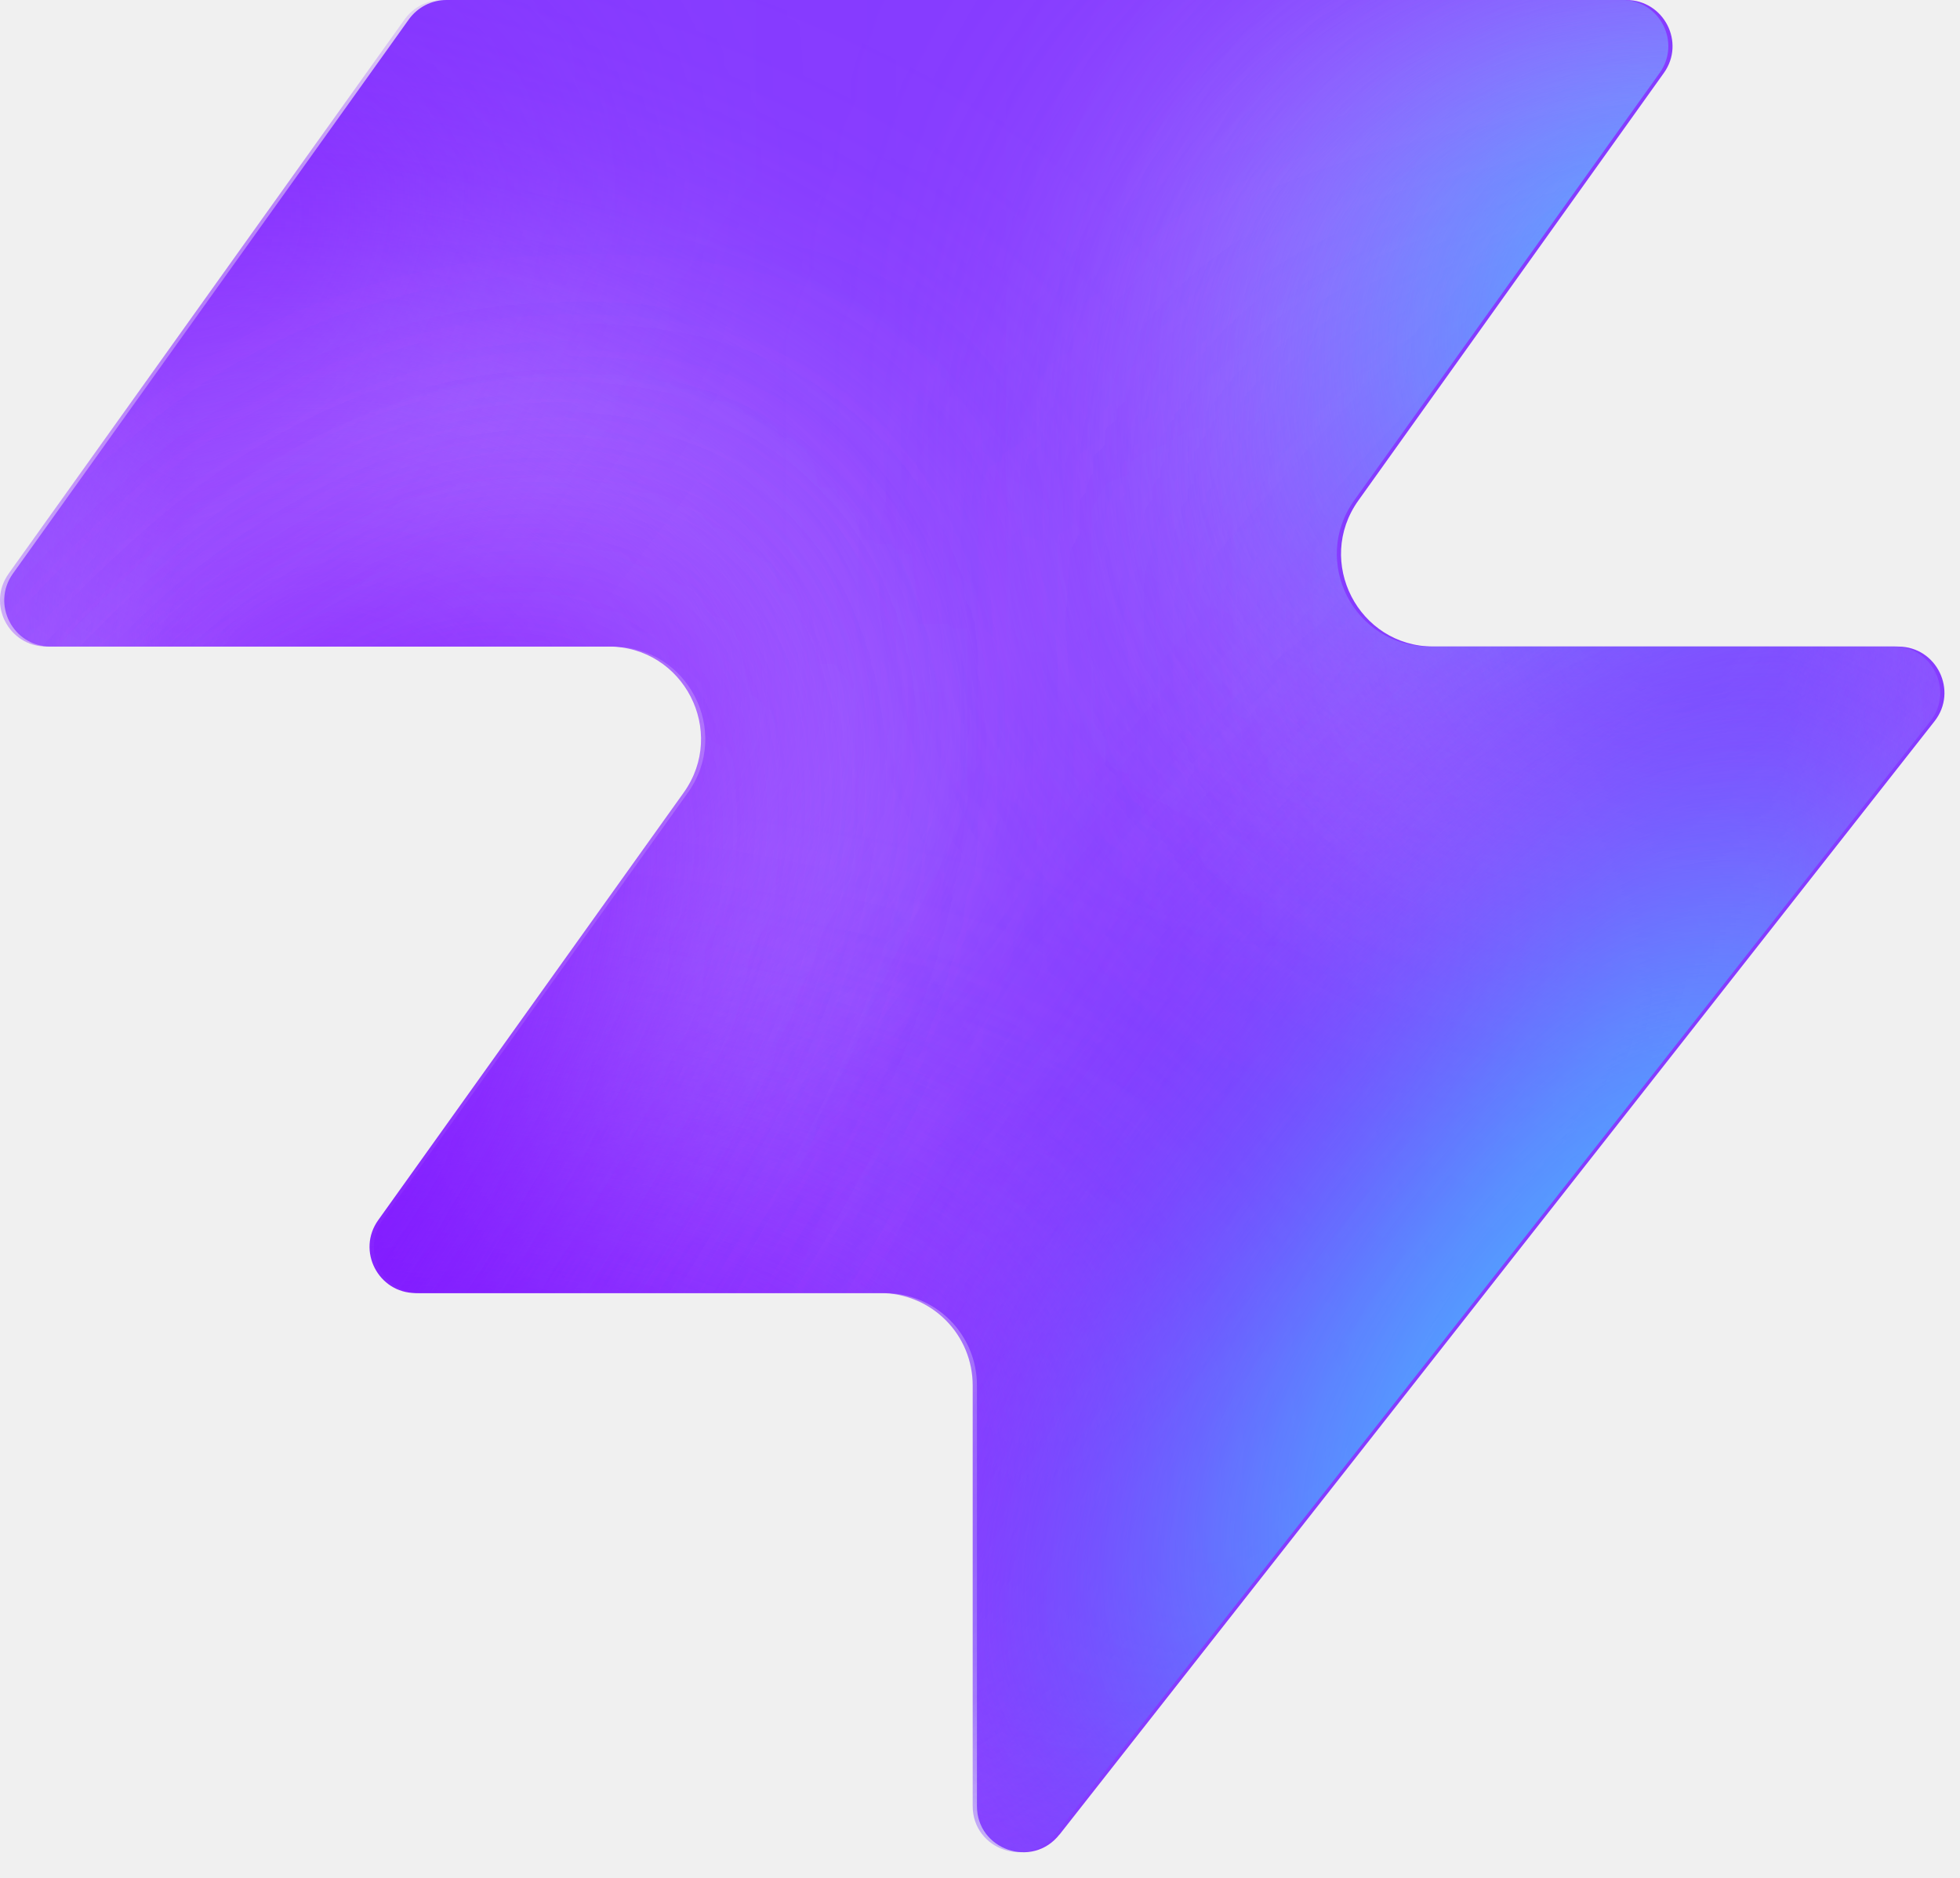
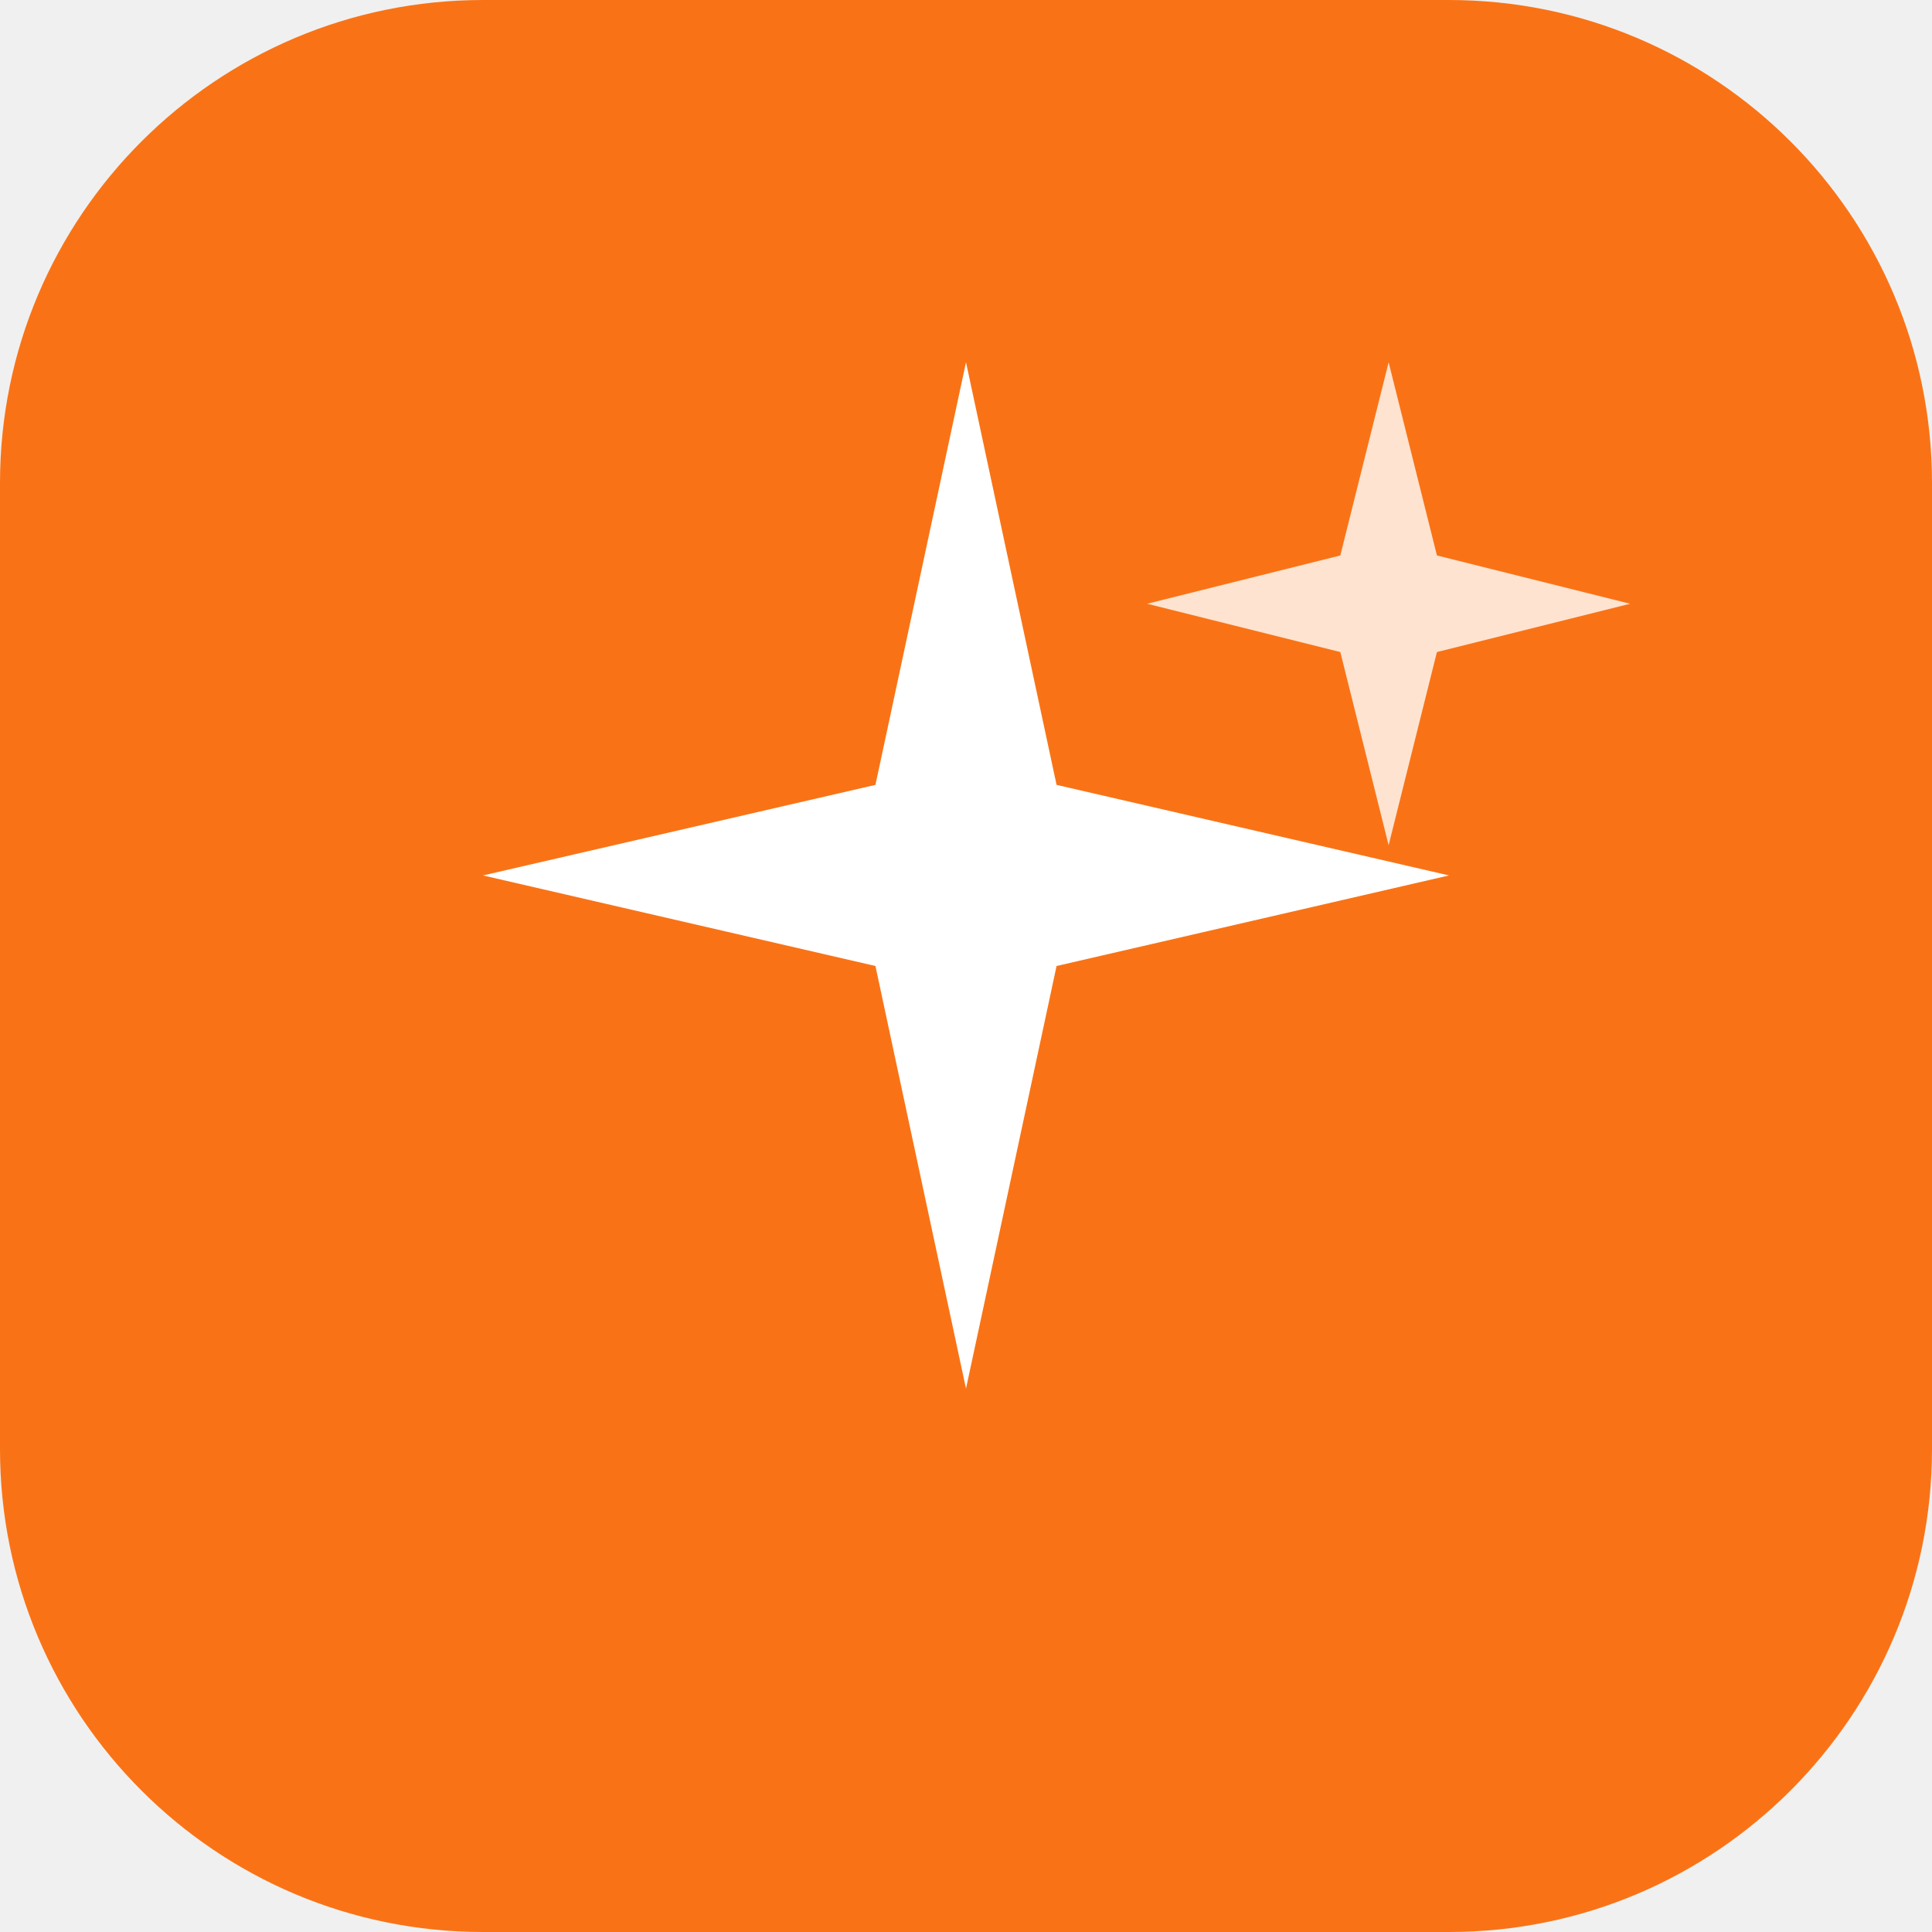
- <svg xmlns="http://www.w3.org/2000/svg" width="48" height="46" fill="none" viewBox="0 0 48 46">
-   <path fill="#863bff" d="M25.946 44.938c-.664.845-2.021.375-2.021-.698V33.937a2.26 2.26 0 0 0-2.262-2.262H10.287c-.92 0-1.456-1.04-.92-1.788l7.48-10.471c1.07-1.497 0-3.578-1.842-3.578H1.237c-.92 0-1.456-1.04-.92-1.788L10.013.474c.214-.297.556-.474.92-.474h28.894c.92 0 1.456 1.04.92 1.788l-7.48 10.471c-1.07 1.498 0 3.579 1.842 3.579h11.377c.943 0 1.473 1.088.89 1.83L25.947 44.94z" style="fill:#863bff;fill:color(display-p3 .525 .23 1);fill-opacity:1" />
-   <mask id="a" width="48" height="46" x="0" y="0" maskUnits="userSpaceOnUse" style="mask-type:alpha">
-     <path fill="#000" d="M25.842 44.938c-.664.844-2.021.375-2.021-.698V33.937a2.26 2.26 0 0 0-2.262-2.262H10.183c-.92 0-1.456-1.04-.92-1.788l7.48-10.471c1.07-1.498 0-3.579-1.842-3.579H1.133c-.92 0-1.456-1.04-.92-1.787L9.91.473c.214-.297.556-.474.92-.474h28.894c.92 0 1.456 1.04.92 1.788l-7.48 10.471c-1.07 1.498 0 3.578 1.842 3.578h11.377c.943 0 1.473 1.088.89 1.832L25.843 44.94z" style="fill:#000;fill-opacity:1" />
-   </mask>
-   <g mask="url(#a)">
-     <g filter="url(#b)">
-       <ellipse cx="5.508" cy="14.704" fill="#ede6ff" rx="5.508" ry="14.704" style="fill:#ede6ff;fill:color(display-p3 .927 .903 1);fill-opacity:1" transform="matrix(.00324 1 1 -.00324 -4.47 31.516)" />
-     </g>
-     <g filter="url(#c)">
-       <ellipse cx="10.399" cy="29.851" fill="#ede6ff" rx="10.399" ry="29.851" style="fill:#ede6ff;fill:color(display-p3 .927 .903 1);fill-opacity:1" transform="matrix(.00324 1 1 -.00324 -39.328 7.883)" />
-     </g>
-     <g filter="url(#d)">
-       <ellipse cx="5.508" cy="30.487" fill="#7e14ff" rx="5.508" ry="30.487" style="fill:#7e14ff;fill:color(display-p3 .492 .077 1);fill-opacity:1" transform="rotate(89.814 -25.913 -14.639)scale(1 -1)" />
-     </g>
-     <g filter="url(#e)">
-       <ellipse cx="5.508" cy="30.599" fill="#7e14ff" rx="5.508" ry="30.599" style="fill:#7e14ff;fill:color(display-p3 .492 .077 1);fill-opacity:1" transform="rotate(89.814 -32.644 -3.334)scale(1 -1)" />
-     </g>
-     <g filter="url(#f)">
-       <ellipse cx="5.508" cy="30.599" fill="#7e14ff" rx="5.508" ry="30.599" style="fill:#7e14ff;fill:color(display-p3 .492 .077 1);fill-opacity:1" transform="matrix(.00324 1 1 -.00324 -34.34 30.47)" />
-     </g>
-     <g filter="url(#g)">
-       <ellipse cx="14.072" cy="22.078" fill="#ede6ff" rx="14.072" ry="22.078" style="fill:#ede6ff;fill:color(display-p3 .927 .903 1);fill-opacity:1" transform="rotate(93.35 24.506 48.493)scale(-1 1)" />
-     </g>
-     <g filter="url(#h)">
-       <ellipse cx="3.47" cy="21.501" fill="#7e14ff" rx="3.47" ry="21.501" style="fill:#7e14ff;fill:color(display-p3 .492 .077 1);fill-opacity:1" transform="rotate(89.009 28.708 47.59)scale(-1 1)" />
-     </g>
-     <g filter="url(#i)">
-       <ellipse cx="3.47" cy="21.501" fill="#7e14ff" rx="3.47" ry="21.501" style="fill:#7e14ff;fill:color(display-p3 .492 .077 1);fill-opacity:1" transform="rotate(89.009 28.708 47.59)scale(-1 1)" />
-     </g>
-     <g filter="url(#j)">
-       <ellipse cx=".387" cy="8.972" fill="#7e14ff" rx="4.407" ry="29.108" style="fill:#7e14ff;fill:color(display-p3 .492 .077 1);fill-opacity:1" transform="rotate(39.51 .387 8.972)" />
-     </g>
-     <g filter="url(#k)">
-       <ellipse cx="47.523" cy="-6.092" fill="#7e14ff" rx="4.407" ry="29.108" style="fill:#7e14ff;fill:color(display-p3 .492 .077 1);fill-opacity:1" transform="rotate(37.892 47.523 -6.092)" />
-     </g>
-     <g filter="url(#l)">
-       <ellipse cx="41.412" cy="6.333" fill="#47bfff" rx="5.971" ry="9.665" style="fill:#47bfff;fill:color(display-p3 .28 .748 1);fill-opacity:1" transform="rotate(37.892 41.412 6.333)" />
-     </g>
-     <g filter="url(#m)">
-       <ellipse cx="-1.879" cy="38.332" fill="#7e14ff" rx="4.407" ry="29.108" style="fill:#7e14ff;fill:color(display-p3 .492 .077 1);fill-opacity:1" transform="rotate(37.892 -1.88 38.332)" />
-     </g>
-     <g filter="url(#n)">
-       <ellipse cx="-1.879" cy="38.332" fill="#7e14ff" rx="4.407" ry="29.108" style="fill:#7e14ff;fill:color(display-p3 .492 .077 1);fill-opacity:1" transform="rotate(37.892 -1.88 38.332)" />
-     </g>
-     <g filter="url(#o)">
-       <ellipse cx="35.651" cy="29.907" fill="#7e14ff" rx="4.407" ry="29.108" style="fill:#7e14ff;fill:color(display-p3 .492 .077 1);fill-opacity:1" transform="rotate(37.892 35.651 29.907)" />
-     </g>
-     <g filter="url(#p)">
-       <ellipse cx="38.418" cy="32.4" fill="#47bfff" rx="5.971" ry="15.297" style="fill:#47bfff;fill:color(display-p3 .28 .748 1);fill-opacity:1" transform="rotate(37.892 38.418 32.4)" />
-     </g>
-   </g>
-   <defs>
-     <filter id="b" width="60.045" height="41.654" x="-19.77" y="16.149" color-interpolation-filters="sRGB" filterUnits="userSpaceOnUse">
-       <feFlood flood-opacity="0" result="BackgroundImageFix" />
-       <feBlend in="SourceGraphic" in2="BackgroundImageFix" result="shape" />
-       <feGaussianBlur result="effect1_foregroundBlur_2002_17158" stdDeviation="7.659" />
-     </filter>
-     <filter id="c" width="90.34" height="51.437" x="-54.613" y="-7.533" color-interpolation-filters="sRGB" filterUnits="userSpaceOnUse">
-       <feFlood flood-opacity="0" result="BackgroundImageFix" />
-       <feBlend in="SourceGraphic" in2="BackgroundImageFix" result="shape" />
-       <feGaussianBlur result="effect1_foregroundBlur_2002_17158" stdDeviation="7.659" />
-     </filter>
-     <filter id="d" width="79.355" height="29.4" x="-49.64" y="2.03" color-interpolation-filters="sRGB" filterUnits="userSpaceOnUse">
-       <feFlood flood-opacity="0" result="BackgroundImageFix" />
-       <feBlend in="SourceGraphic" in2="BackgroundImageFix" result="shape" />
-       <feGaussianBlur result="effect1_foregroundBlur_2002_17158" stdDeviation="4.596" />
-     </filter>
-     <filter id="e" width="79.579" height="29.4" x="-45.045" y="20.029" color-interpolation-filters="sRGB" filterUnits="userSpaceOnUse">
-       <feFlood flood-opacity="0" result="BackgroundImageFix" />
-       <feBlend in="SourceGraphic" in2="BackgroundImageFix" result="shape" />
-       <feGaussianBlur result="effect1_foregroundBlur_2002_17158" stdDeviation="4.596" />
-     </filter>
-     <filter id="f" width="79.579" height="29.4" x="-43.513" y="21.178" color-interpolation-filters="sRGB" filterUnits="userSpaceOnUse">
-       <feFlood flood-opacity="0" result="BackgroundImageFix" />
-       <feBlend in="SourceGraphic" in2="BackgroundImageFix" result="shape" />
-       <feGaussianBlur result="effect1_foregroundBlur_2002_17158" stdDeviation="4.596" />
-     </filter>
-     <filter id="g" width="74.749" height="58.852" x="15.756" y="-17.901" color-interpolation-filters="sRGB" filterUnits="userSpaceOnUse">
-       <feFlood flood-opacity="0" result="BackgroundImageFix" />
-       <feBlend in="SourceGraphic" in2="BackgroundImageFix" result="shape" />
-       <feGaussianBlur result="effect1_foregroundBlur_2002_17158" stdDeviation="7.659" />
-     </filter>
-     <filter id="h" width="61.377" height="25.362" x="23.548" y="2.284" color-interpolation-filters="sRGB" filterUnits="userSpaceOnUse">
-       <feFlood flood-opacity="0" result="BackgroundImageFix" />
-       <feBlend in="SourceGraphic" in2="BackgroundImageFix" result="shape" />
-       <feGaussianBlur result="effect1_foregroundBlur_2002_17158" stdDeviation="4.596" />
-     </filter>
-     <filter id="i" width="61.377" height="25.362" x="23.548" y="2.284" color-interpolation-filters="sRGB" filterUnits="userSpaceOnUse">
-       <feFlood flood-opacity="0" result="BackgroundImageFix" />
-       <feBlend in="SourceGraphic" in2="BackgroundImageFix" result="shape" />
-       <feGaussianBlur result="effect1_foregroundBlur_2002_17158" stdDeviation="4.596" />
-     </filter>
-     <filter id="j" width="56.045" height="63.649" x="-27.636" y="-22.853" color-interpolation-filters="sRGB" filterUnits="userSpaceOnUse">
-       <feFlood flood-opacity="0" result="BackgroundImageFix" />
-       <feBlend in="SourceGraphic" in2="BackgroundImageFix" result="shape" />
-       <feGaussianBlur result="effect1_foregroundBlur_2002_17158" stdDeviation="4.596" />
-     </filter>
-     <filter id="k" width="54.814" height="64.646" x="20.116" y="-38.415" color-interpolation-filters="sRGB" filterUnits="userSpaceOnUse">
-       <feFlood flood-opacity="0" result="BackgroundImageFix" />
-       <feBlend in="SourceGraphic" in2="BackgroundImageFix" result="shape" />
-       <feGaussianBlur result="effect1_foregroundBlur_2002_17158" stdDeviation="4.596" />
-     </filter>
-     <filter id="l" width="33.541" height="35.313" x="24.641" y="-11.323" color-interpolation-filters="sRGB" filterUnits="userSpaceOnUse">
-       <feFlood flood-opacity="0" result="BackgroundImageFix" />
-       <feBlend in="SourceGraphic" in2="BackgroundImageFix" result="shape" />
-       <feGaussianBlur result="effect1_foregroundBlur_2002_17158" stdDeviation="4.596" />
-     </filter>
-     <filter id="m" width="54.814" height="64.646" x="-29.286" y="6.009" color-interpolation-filters="sRGB" filterUnits="userSpaceOnUse">
-       <feFlood flood-opacity="0" result="BackgroundImageFix" />
-       <feBlend in="SourceGraphic" in2="BackgroundImageFix" result="shape" />
-       <feGaussianBlur result="effect1_foregroundBlur_2002_17158" stdDeviation="4.596" />
-     </filter>
-     <filter id="n" width="54.814" height="64.646" x="-29.286" y="6.009" color-interpolation-filters="sRGB" filterUnits="userSpaceOnUse">
-       <feFlood flood-opacity="0" result="BackgroundImageFix" />
-       <feBlend in="SourceGraphic" in2="BackgroundImageFix" result="shape" />
-       <feGaussianBlur result="effect1_foregroundBlur_2002_17158" stdDeviation="4.596" />
-     </filter>
-     <filter id="o" width="54.814" height="64.646" x="8.244" y="-2.416" color-interpolation-filters="sRGB" filterUnits="userSpaceOnUse">
-       <feFlood flood-opacity="0" result="BackgroundImageFix" />
-       <feBlend in="SourceGraphic" in2="BackgroundImageFix" result="shape" />
-       <feGaussianBlur result="effect1_foregroundBlur_2002_17158" stdDeviation="4.596" />
-     </filter>
-     <filter id="p" width="39.409" height="43.623" x="18.713" y="10.588" color-interpolation-filters="sRGB" filterUnits="userSpaceOnUse">
-       <feFlood flood-opacity="0" result="BackgroundImageFix" />
-       <feBlend in="SourceGraphic" in2="BackgroundImageFix" result="shape" />
-       <feGaussianBlur result="effect1_foregroundBlur_2002_17158" stdDeviation="4.596" />
-     </filter>
-   </defs>
+ <svg xmlns="http://www.w3.org/2000/svg" viewBox="0 0 32 32" fill="none">
+   <rect width="32" height="32" rx="8" fill="#f97316" />
+   <path d="M16 6 L17.5 13 L24 14.5 L17.5 16 L16 23 L14.5 16 L8 14.5 L14.5 13 Z" fill="white" />
+   <path d="M23 6 L23.8 9.2 L27 10 L23.8 10.8 L23 14 L22.2 10.8 L19 10 L22.2 9.2 Z" fill="white" opacity="0.8" />
</svg>
